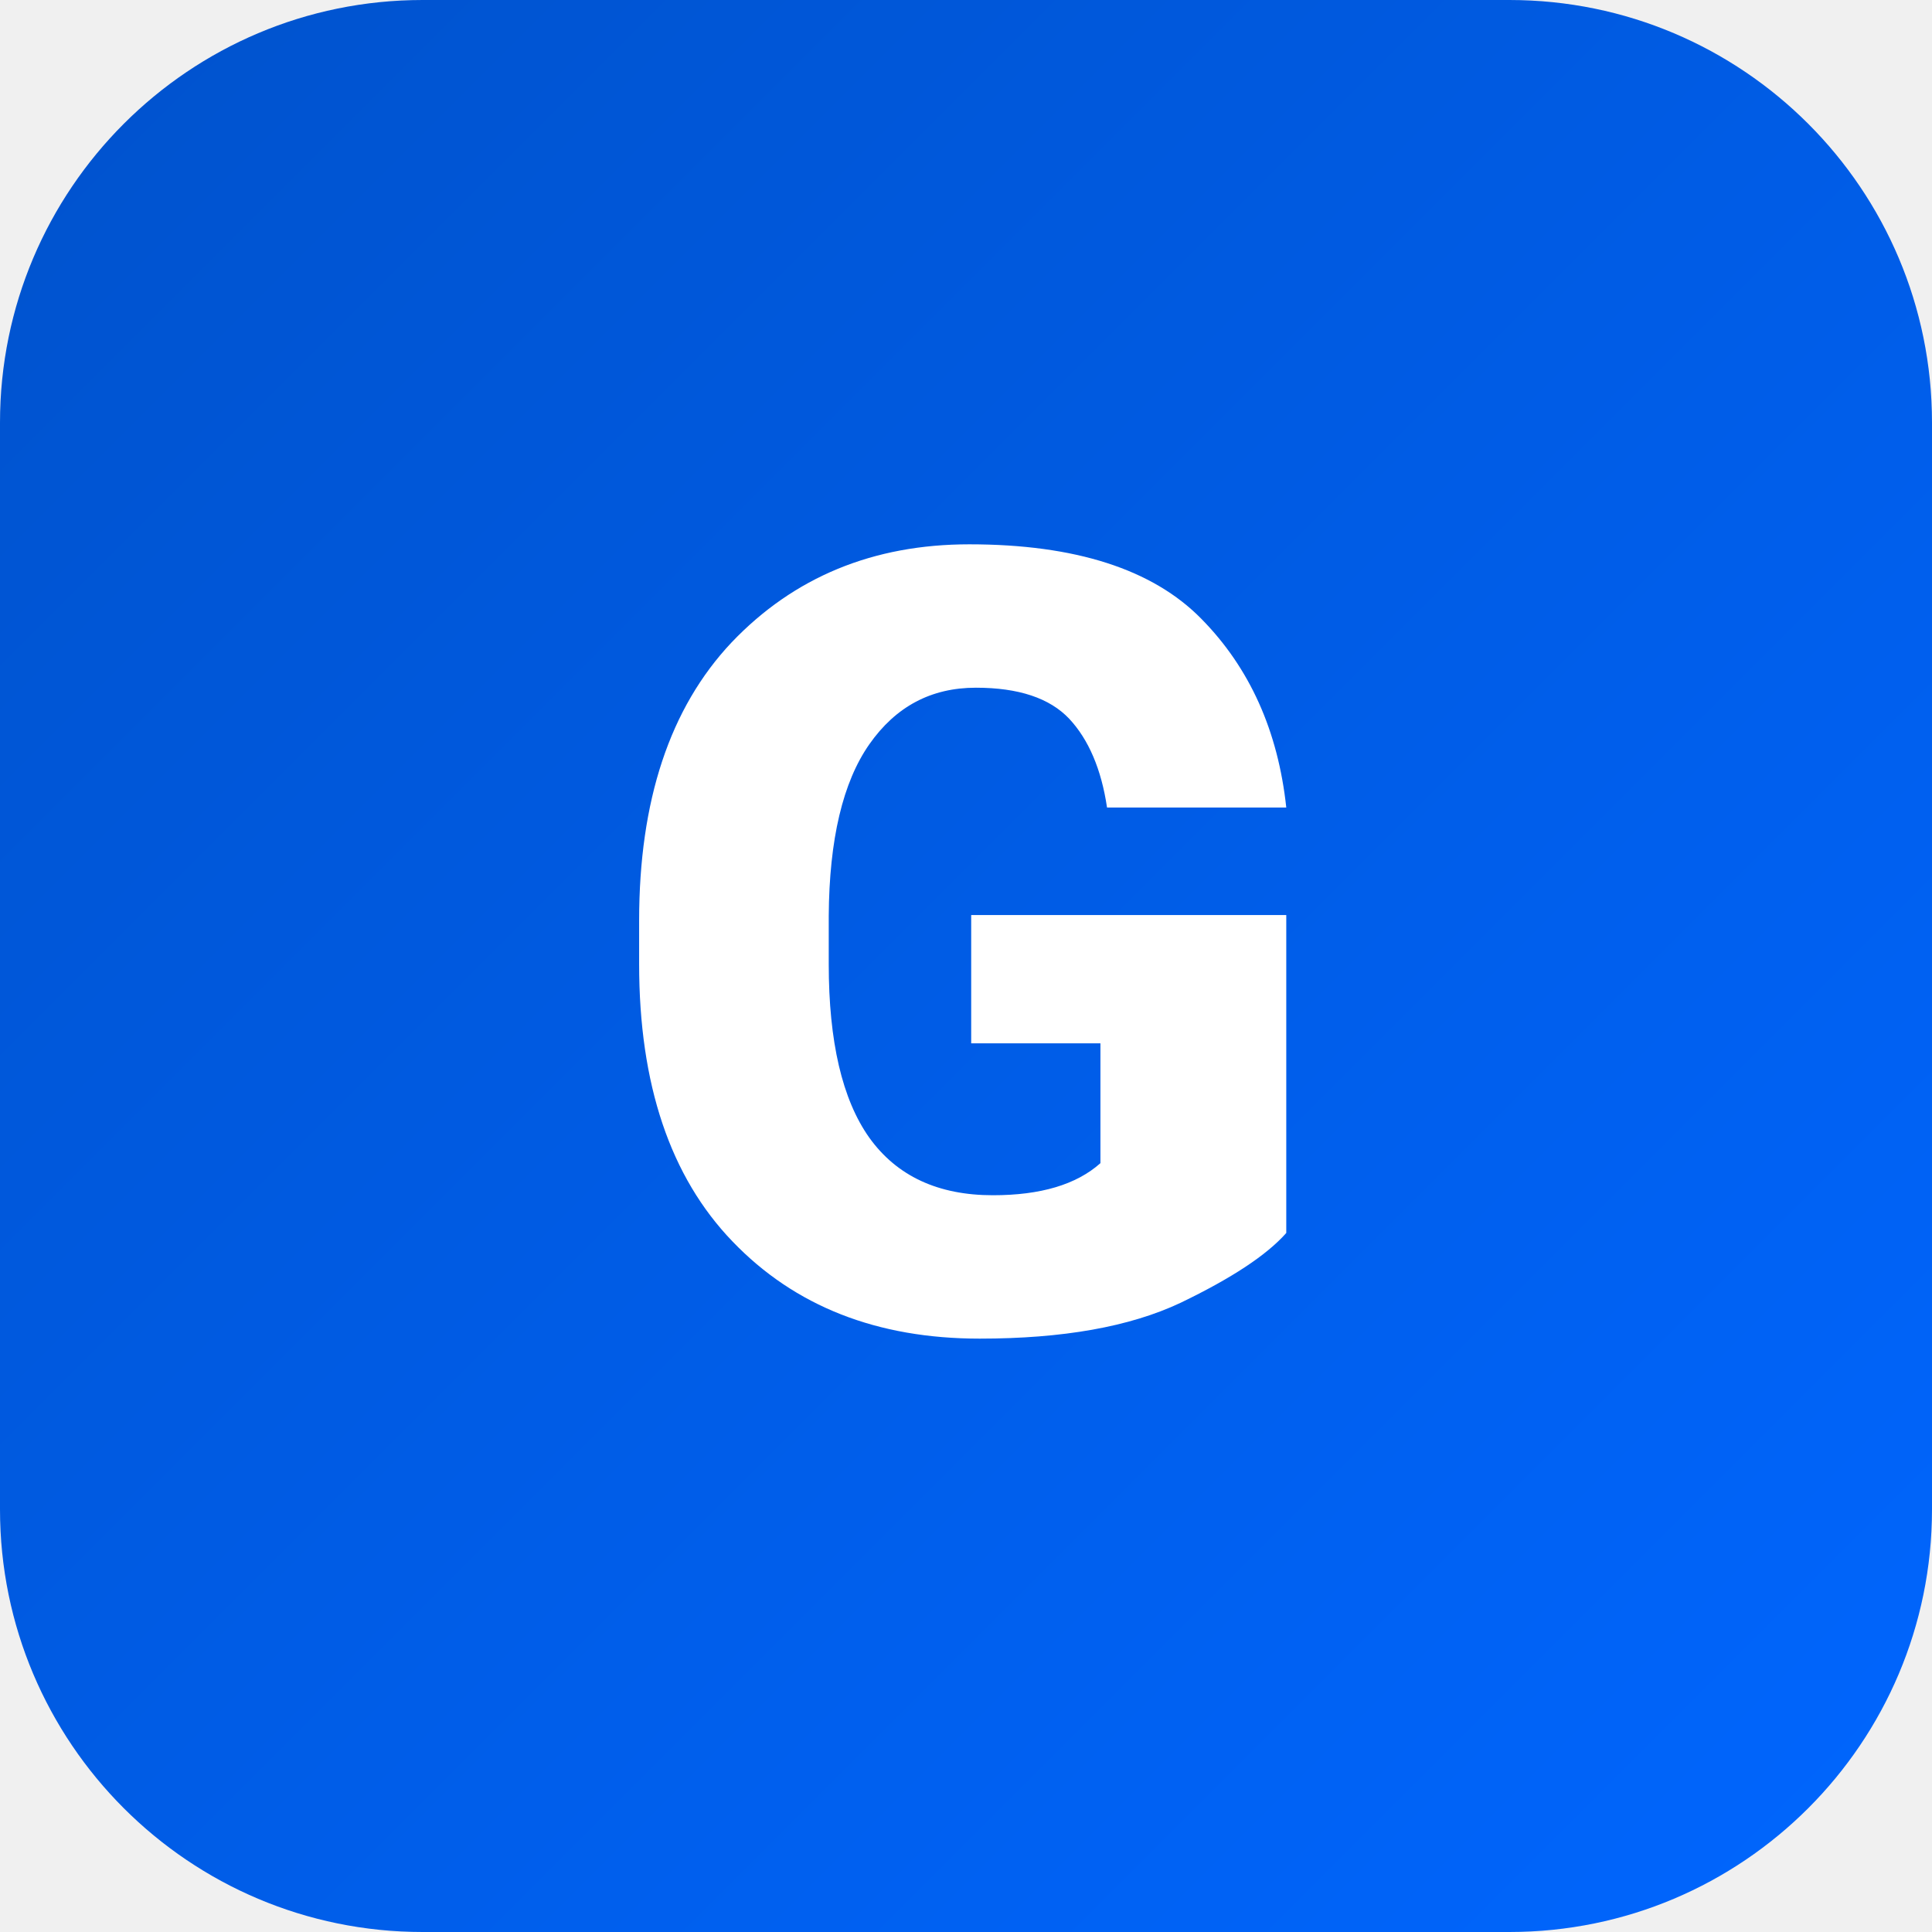
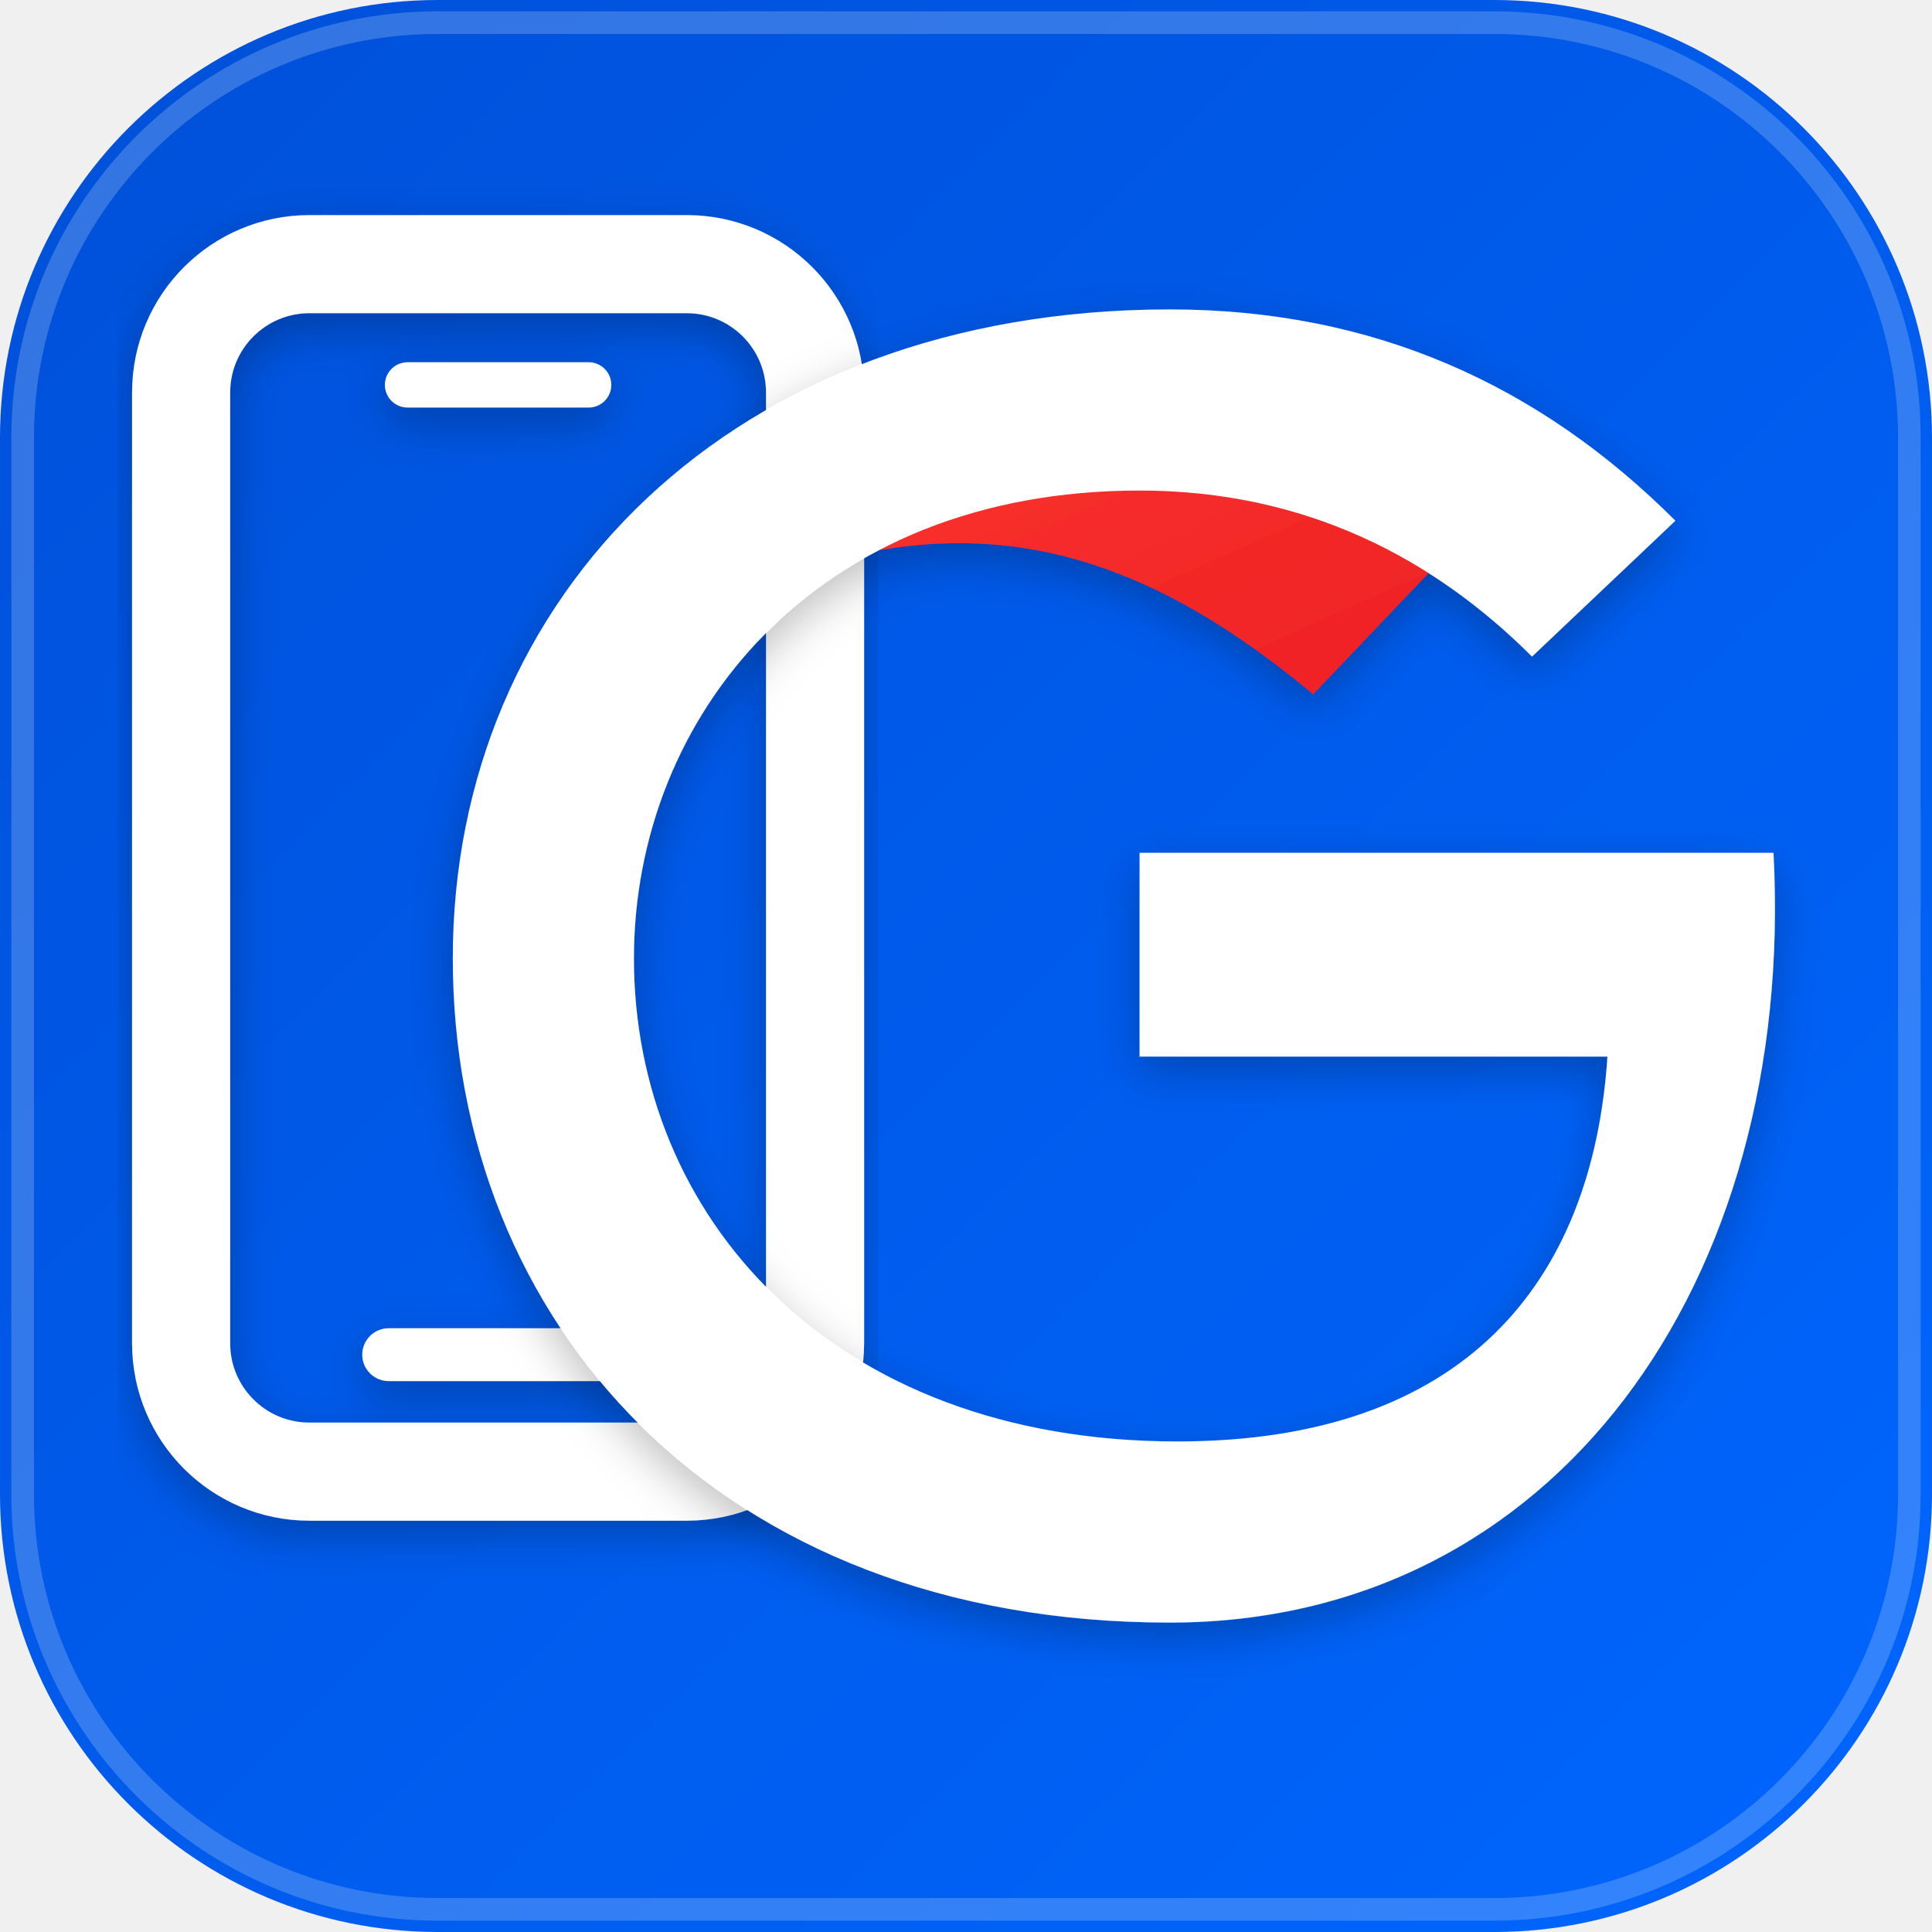
- <svg xmlns="http://www.w3.org/2000/svg" viewBox="0 0 32 32">
+ <svg xmlns="http://www.w3.org/2000/svg" viewBox="0 0 512 512" width="512" height="512">
  <defs>
-     <linearGradient id="grad" x1="0%" y1="0%" x2="100%" y2="100%">
-       <stop offset="0%" stop-color="#0052cc" />
-       <stop offset="100%" stop-color="#0066ff" />
+     <linearGradient id="bgGrad" x1="0%" y1="0%" x2="100%" y2="100%">
+       <stop offset="0%" stop-color="#0050D8" />
+       <stop offset="100%" stop-color="#0066FF" />
    </linearGradient>
+     <linearGradient id="redAccent" x1="0%" y1="0%" x2="100%" y2="100%">
+       <stop offset="0%" stop-color="#FF3B30" />
+       <stop offset="100%" stop-color="#ED1E24" />
+     </linearGradient>
+     <filter id="shadow" x="-10%" y="-10%" width="120%" height="120%">
+       <feDropShadow dx="0" dy="4" stdDeviation="6" flood-opacity="0.25" />
+     </filter>
  </defs>
-   <rect width="32" height="32" rx="7" fill="url(#grad)" />
-   <text x="16" y="22" font-family="-apple-system, BlinkMacSystemFont, 'Segoe UI', Roboto, sans-serif" font-size="18" font-weight="900" fill="#ffffff" text-anchor="middle">G</text>
+   <rect width="512" height="512" rx="116" fill="url(#bgGrad)" />
+   <rect x="6" y="6" width="500" height="500" rx="110" fill="none" stroke="#FFFFFF" stroke-opacity="0.2" stroke-width="6" />
+   <g transform="translate(-28, -26)">
+     <g filter="url(#shadow)">
+       <rect x="76" y="96" width="168" height="320" rx="34" fill="none" stroke="#FFFFFF" stroke-width="26" />
+       <rect x="130" y="122" width="60" height="12" rx="6" fill="#FFFFFF" />
+       <rect x="124" y="378" width="72" height="14" rx="7" fill="#FFFFFF" />
+     </g>
+     <g filter="url(#shadow)">
+       <path d="M 324 116 C 248 116 200 168 184 220 C 196 204 220 180 260 172 C 304 164 340 180 376 210 L 416 168 C 388 136 358 116 324 116 Z" fill="url(#redAccent)" />
+       <path d="M 330 156 C 244 156 196 216 196 280 C 196 348 248 408 340 408 C 416 408 450 366 454 306 L 330 306 L 330 252 L 498 252 C 504 366 440 456 338 456 C 218 456 148 376 148 280 C 148 184 222 108 338 108 C 392 108 436 128 472 164 L 434 200 C 408 174 374 156 330 156 Z" fill="#FFFFFF" />
+     </g>
+   </g>
</svg>
